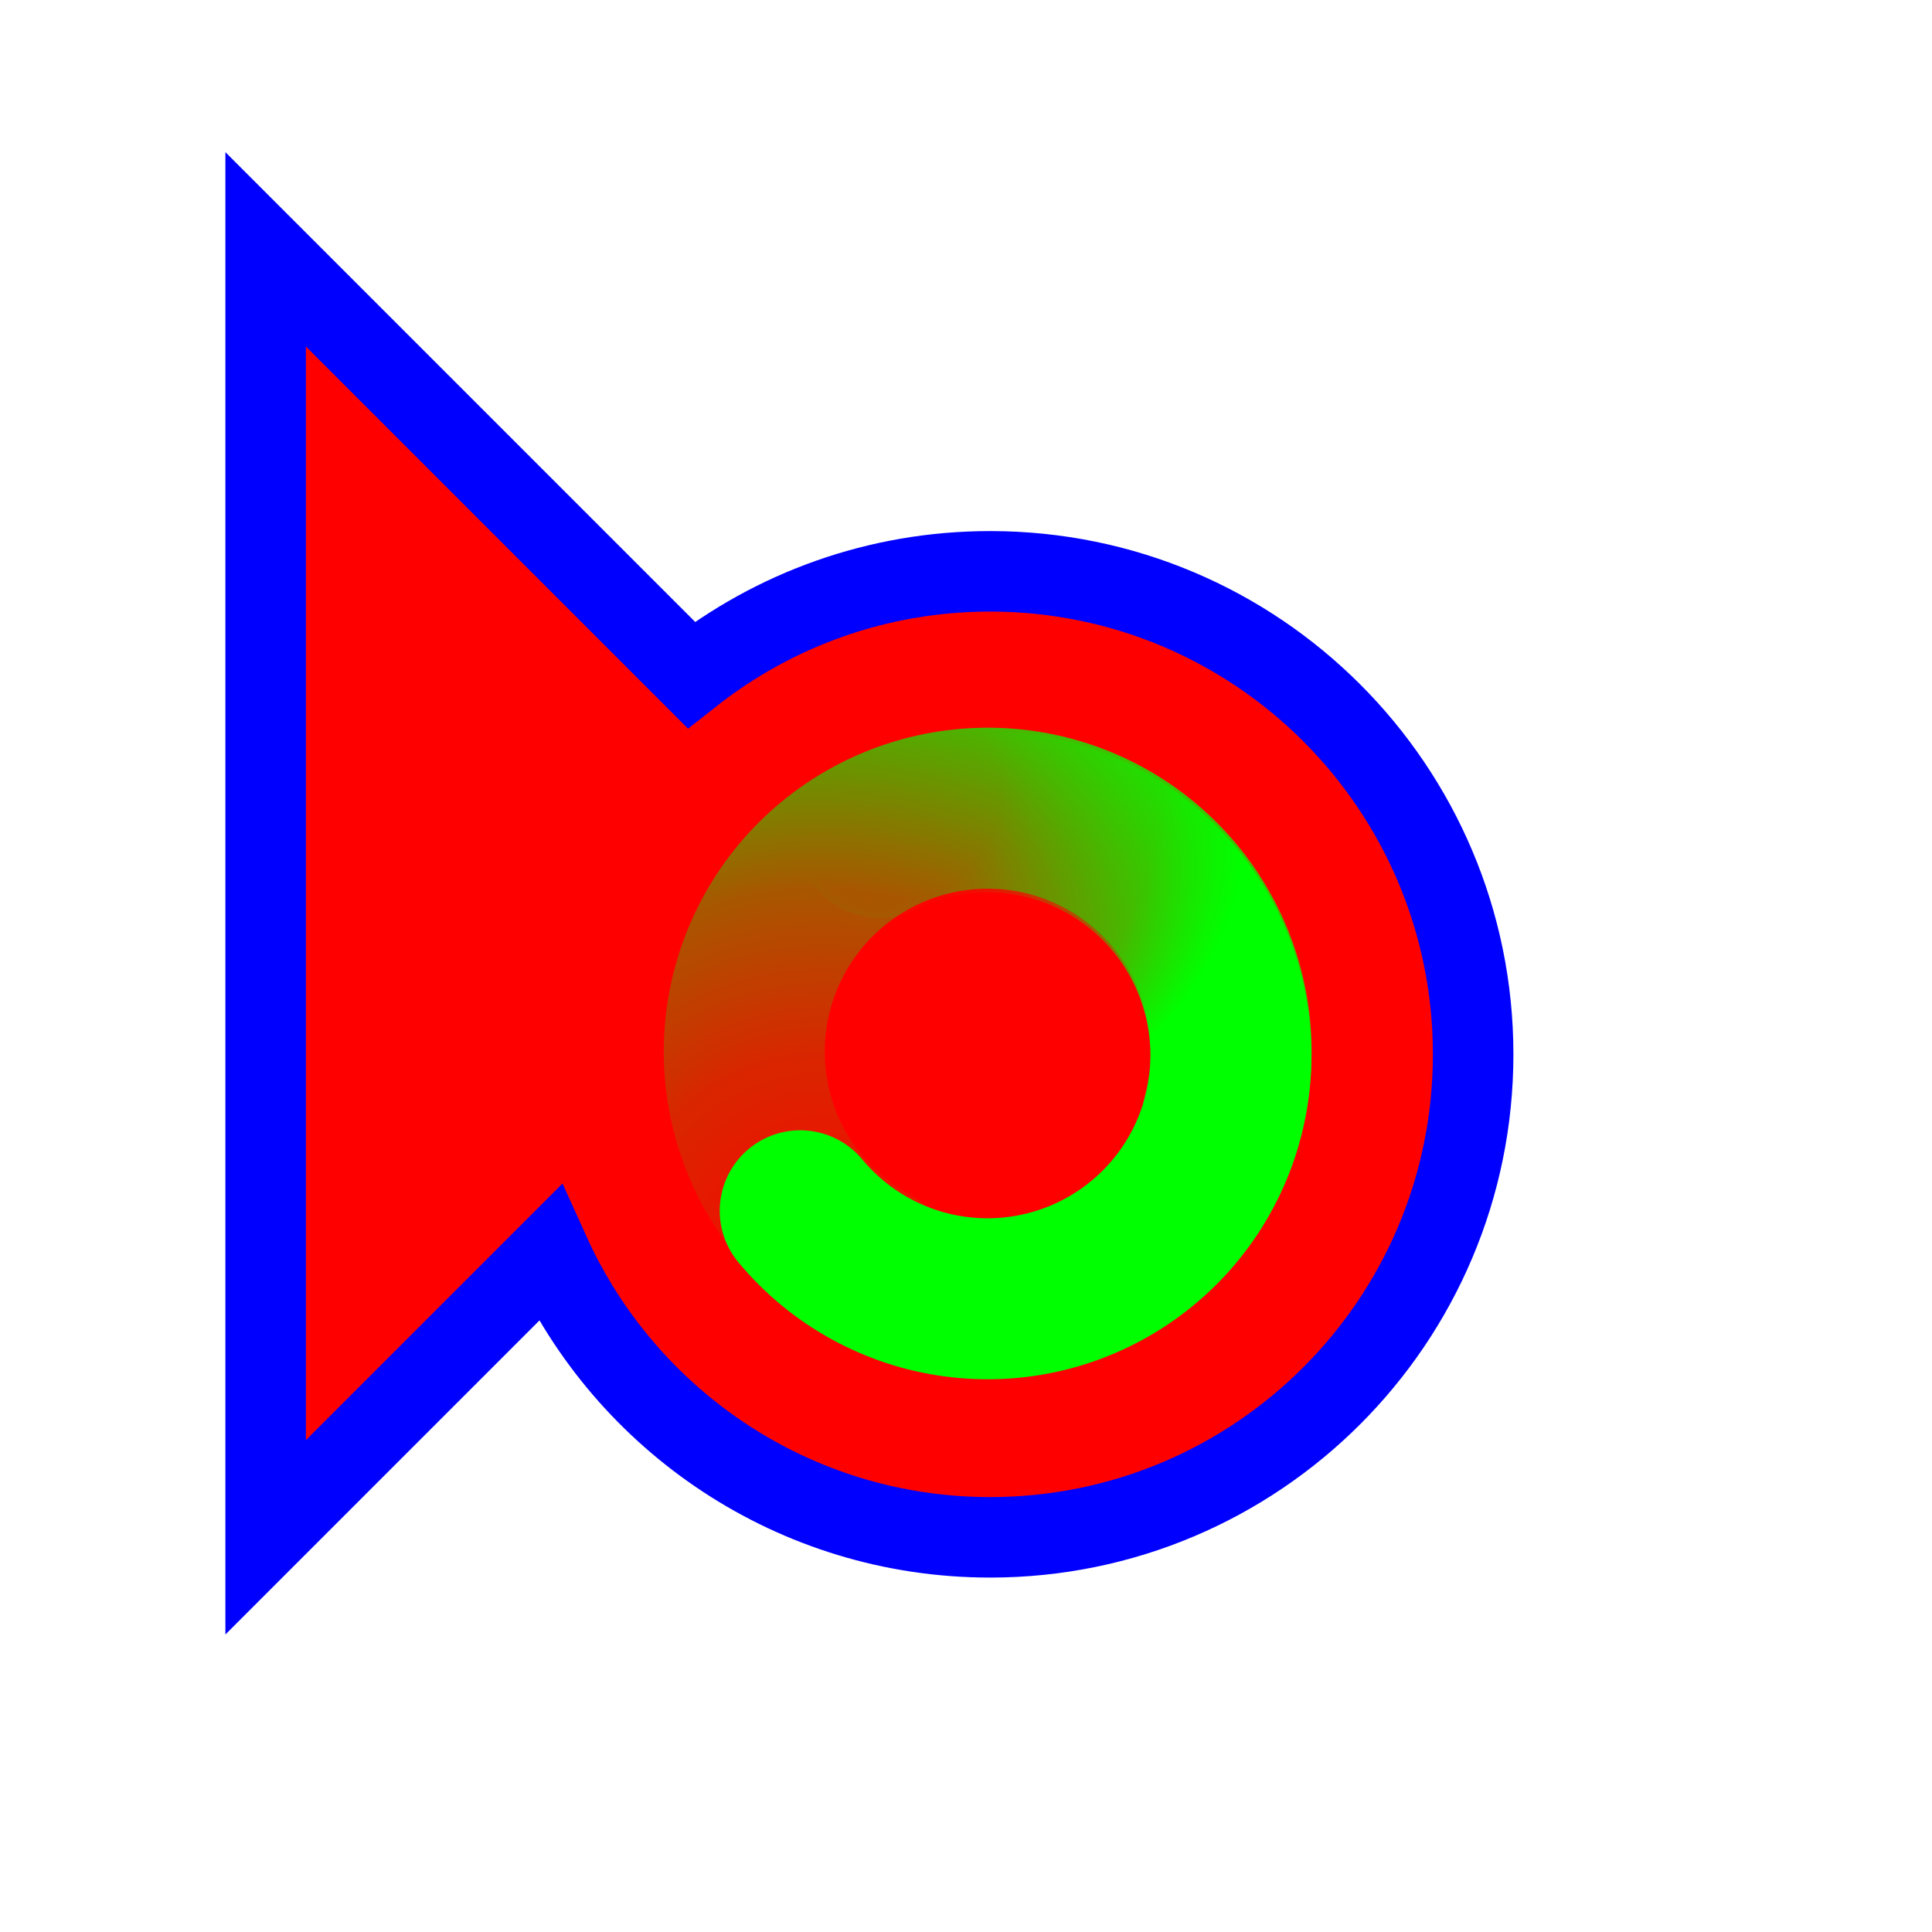
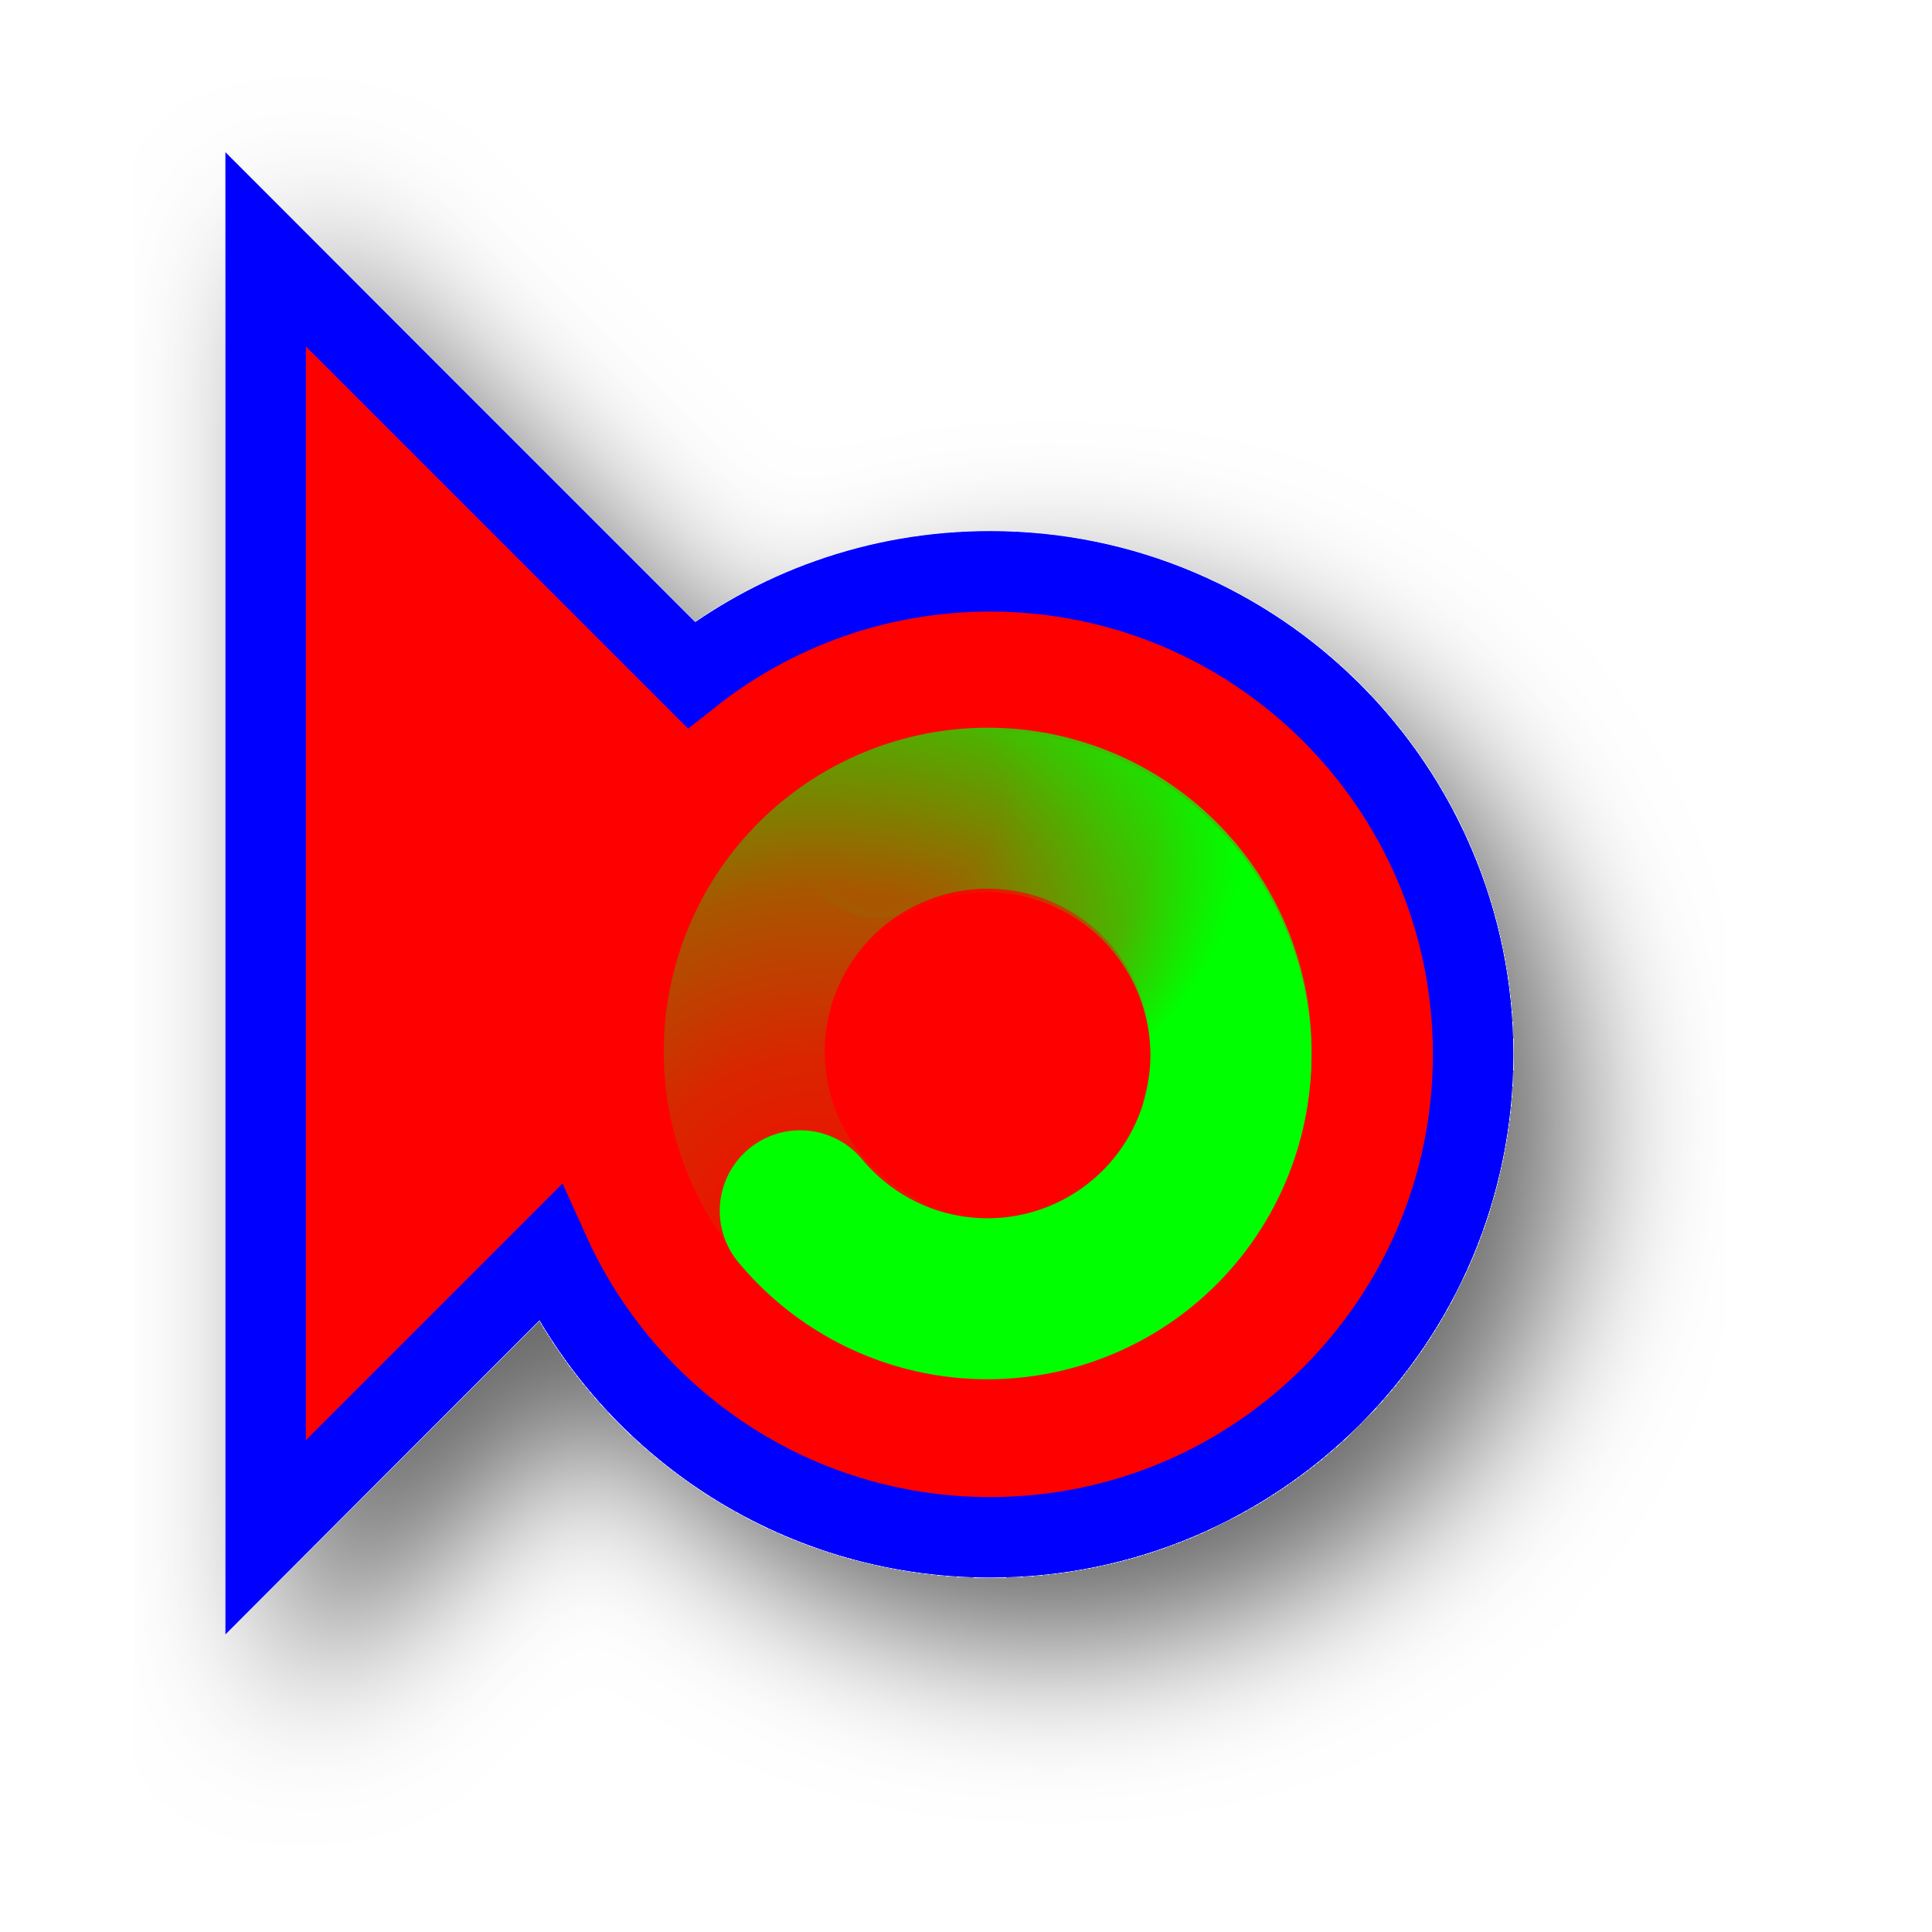
<svg xmlns="http://www.w3.org/2000/svg" width="256" height="256" viewBox="0 0 256 256" fill="none">
-   <path d="M35.2 203.703V33.036L91.592 89.428C102.488 80.832 116.245 75.703 131.2 75.703C166.546 75.703 195.2 104.356 195.2 139.703C195.2 175.049 166.546 203.703 131.2 203.703C105.245 203.703 82.898 188.252 72.856 166.046L35.2 203.703Z" fill="#FF0000" stroke="#0000FF" stroke-width="10.667" />
+   <g filter="url(#filter0_d_1_4257)">
+     <path d="M35.2 203.703V33.036L91.592 89.428C102.488 80.832 116.245 75.703 131.2 75.703C166.546 75.703 195.2 104.356 195.2 139.703C195.2 175.049 166.546 203.703 131.2 203.703C105.245 203.703 82.898 188.252 72.856 166.046L35.2 203.703Z" fill="#FF0000" />
+     <path d="M35.2 203.703V33.036L91.592 89.428C102.488 80.832 116.245 75.703 131.2 75.703C166.546 75.703 195.2 104.356 195.2 139.703C195.2 175.049 166.546 203.703 131.2 203.703C105.245 203.703 82.898 188.252 72.856 166.046L35.2 203.703Z" stroke="#0000FF" stroke-width="10.667" />
+   </g>
  <path d="M115.584 167.747C108.43 163.899 102.993 157.493 100.359 149.809C97.725 142.126 98.088 133.731 101.375 126.302C104.662 118.873 110.631 112.957 118.09 109.735C125.549 106.514 133.948 106.225 141.609 108.926C149.27 111.627 155.629 117.119 159.415 124.305C163.202 131.49 164.136 139.841 162.032 147.687" stroke="url(#paint0_radial_1_4257)" stroke-width="21.333" stroke-linecap="round" />
  <path d="M116.519 110.937C123.794 107.325 132.164 106.591 139.956 108.884C147.749 111.176 154.389 116.325 158.551 123.302C162.713 130.279 164.09 138.569 162.406 146.518C160.723 154.466 156.103 161.487 149.471 166.177C142.838 170.867 134.681 172.881 126.629 171.816C118.576 170.752 111.223 166.687 106.036 160.435" stroke="url(#paint1_radial_1_4257)" stroke-width="21.333" stroke-linecap="round" />
  <defs>
+     <filter id="filter0_d_1_4257" x="17.867" y="9.16" width="210.667" height="236.418" filterUnits="userSpaceOnUse" color-interpolation-filters="sRGB">
+       <feFlood flood-opacity="0" result="BackgroundImageFix" />
+       <feColorMatrix in="SourceAlpha" type="matrix" values="0 0 0 0 0 0 0 0 0 0 0 0 0 0 0 0 0 0 127 0" result="hardAlpha" />
+       <feOffset dx="8" dy="9" />
+       <feGaussianBlur stdDeviation="10" />
+       <feComposite in2="hardAlpha" operator="out" />
+       <feColorMatrix type="matrix" values="0 0 0 0 0 0 0 0 0 0 0 0 0 0 0 0 0 0 0.6 0" />
+       <feBlend mode="normal" in2="BackgroundImageFix" result="effect1_dropShadow_1_4257" />
+       <feBlend mode="normal" in="SourceGraphic" in2="effect1_dropShadow_1_4257" result="shape" />
+     </filter>
    <radialGradient id="paint0_radial_1_4257" cx="0" cy="0" r="1" gradientUnits="userSpaceOnUse" gradientTransform="translate(110.038 171.054) rotate(75.0167) scale(98.7267 92.7611)">
      <stop stop-color="#00FF00" stop-opacity="0" />
      <stop offset="0.319" stop-color="#00FF00" stop-opacity="0.15" />
      <stop offset="0.543" stop-color="#00FF00" stop-opacity="0.34" />
      <stop offset="1" stop-color="#00FF00" />
    </radialGradient>
    <radialGradient id="paint1_radial_1_4257" cx="0" cy="0" r="1" gradientUnits="userSpaceOnUse" gradientTransform="translate(117.027 104.499) rotate(-157.933) scale(48.9948 46.0339)">
      <stop stop-color="#00FF00" stop-opacity="0" />
      <stop offset="0.319" stop-color="#00FF00" stop-opacity="0" />
      <stop offset="0.751" stop-color="#00FF00" stop-opacity="0.43" />
      <stop offset="1" stop-color="#00FF00" />
    </radialGradient>
  </defs>
</svg>
